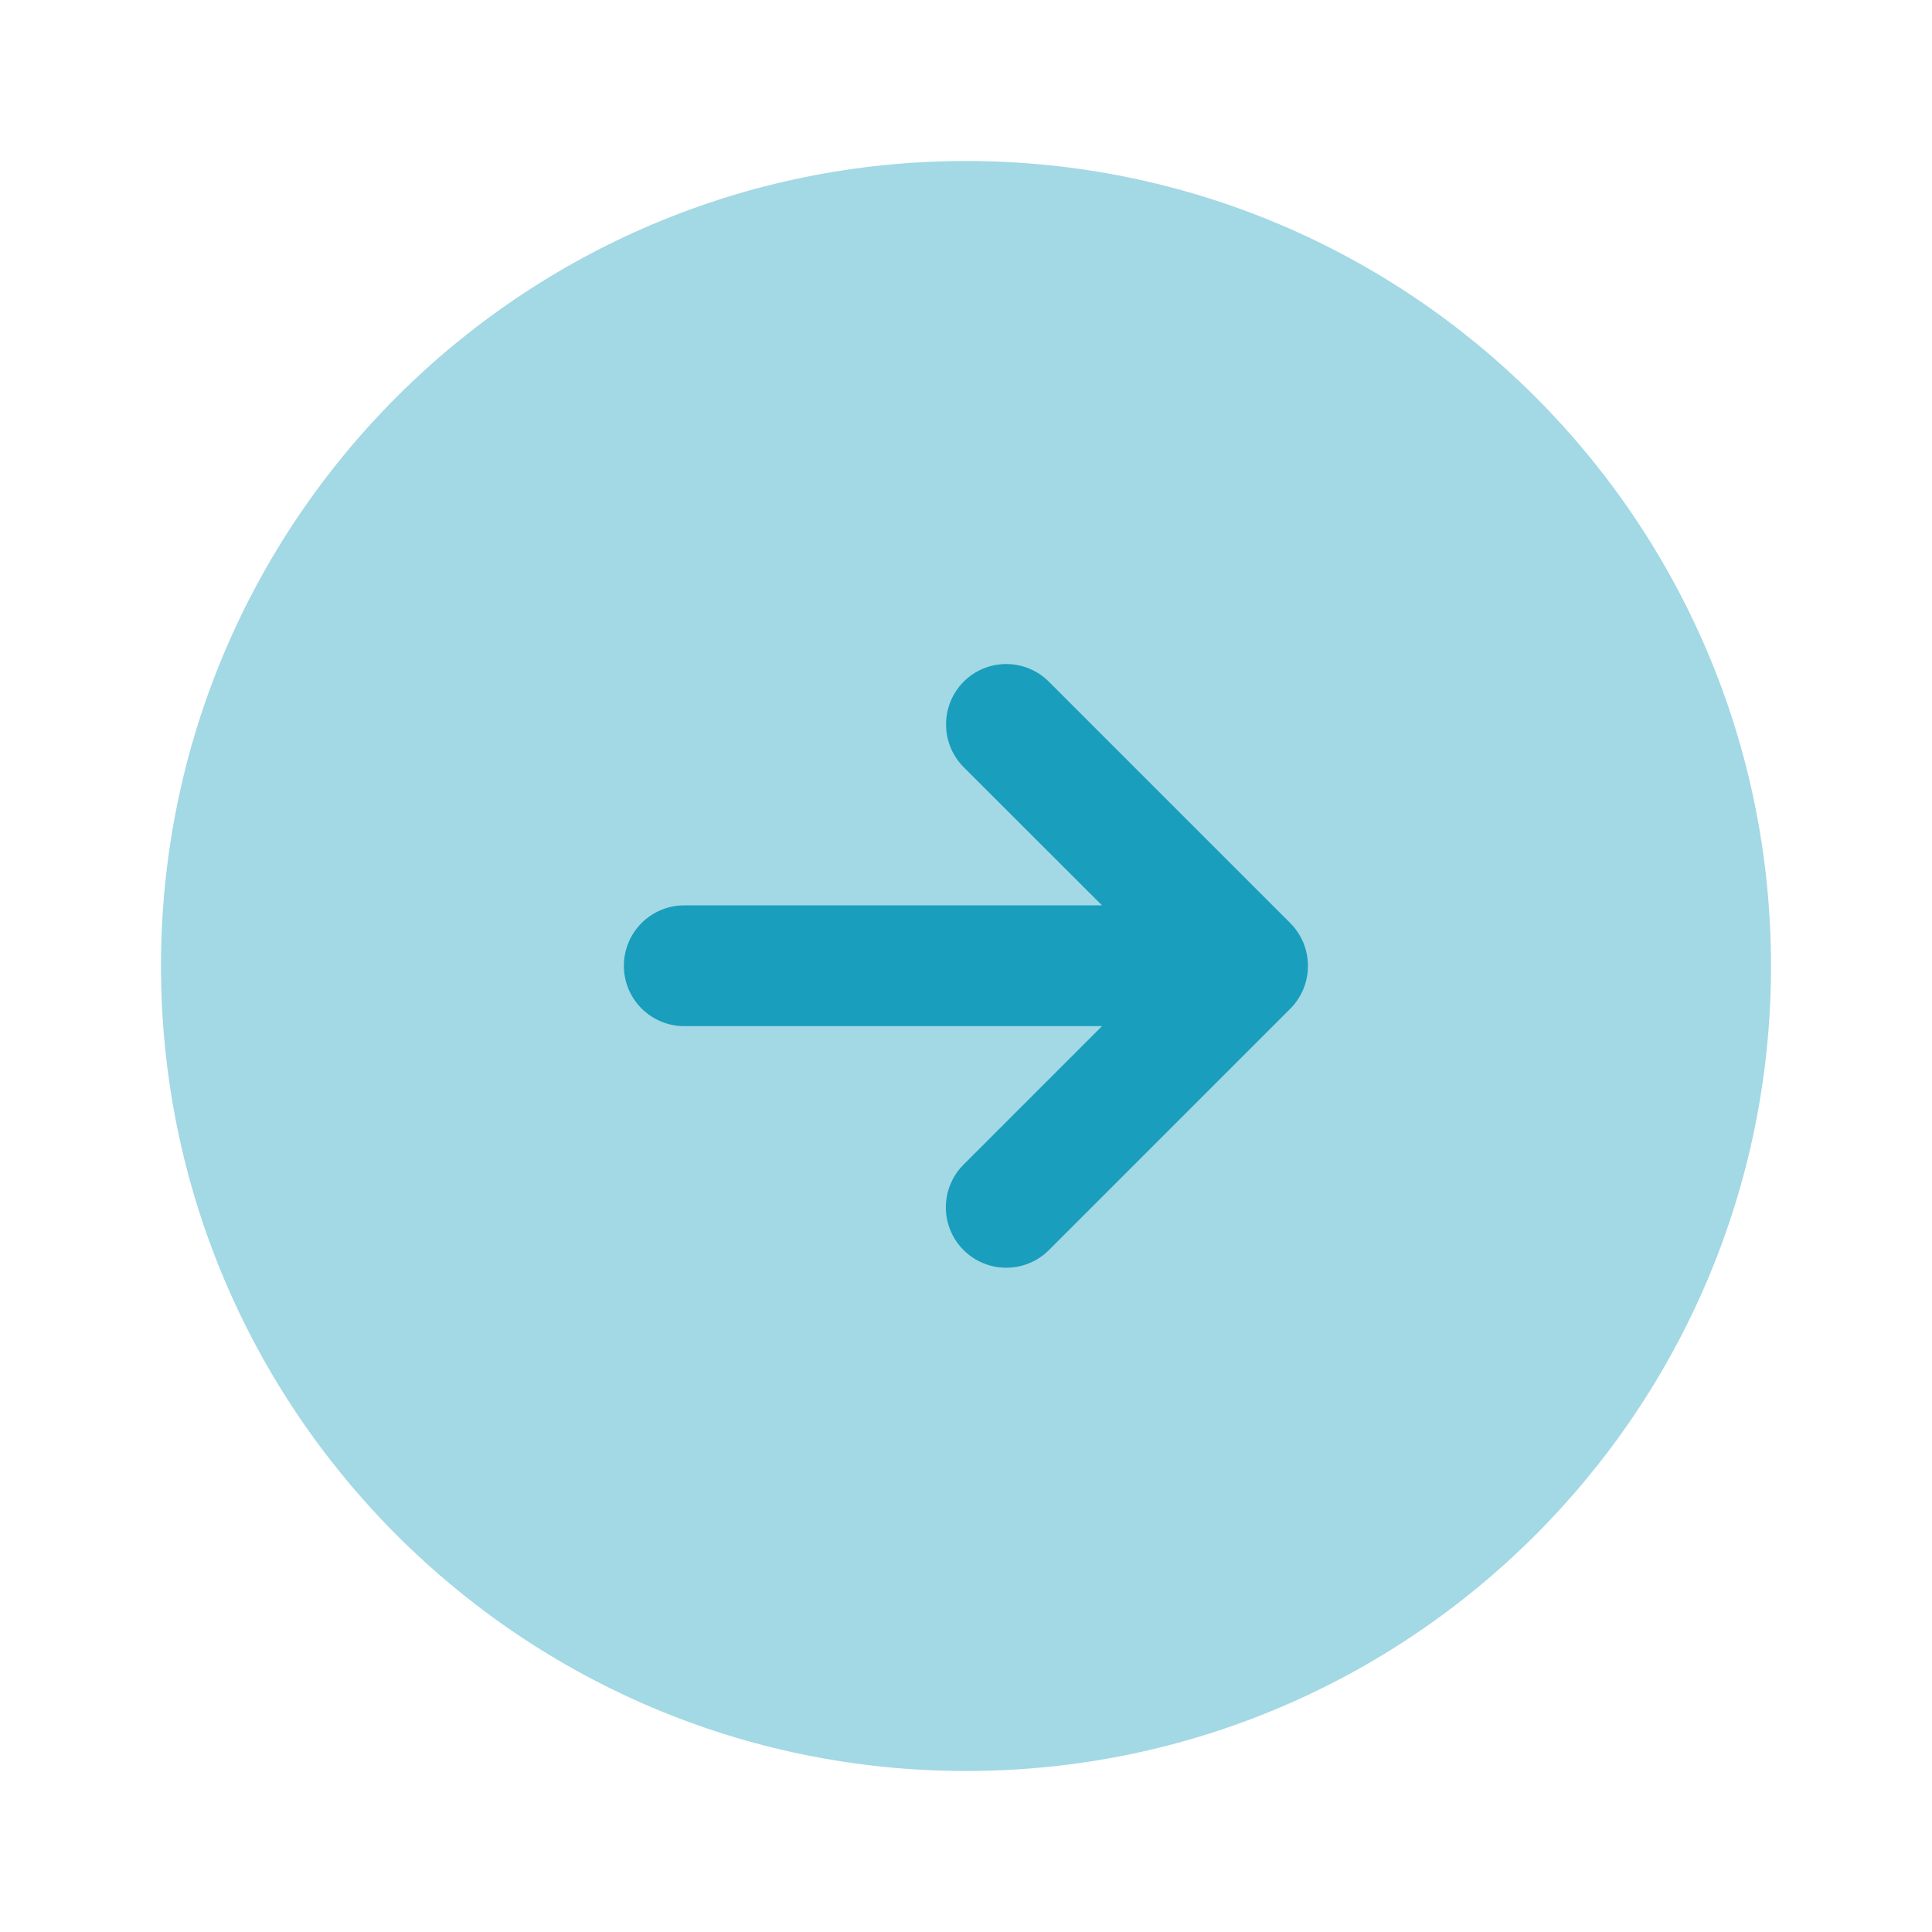
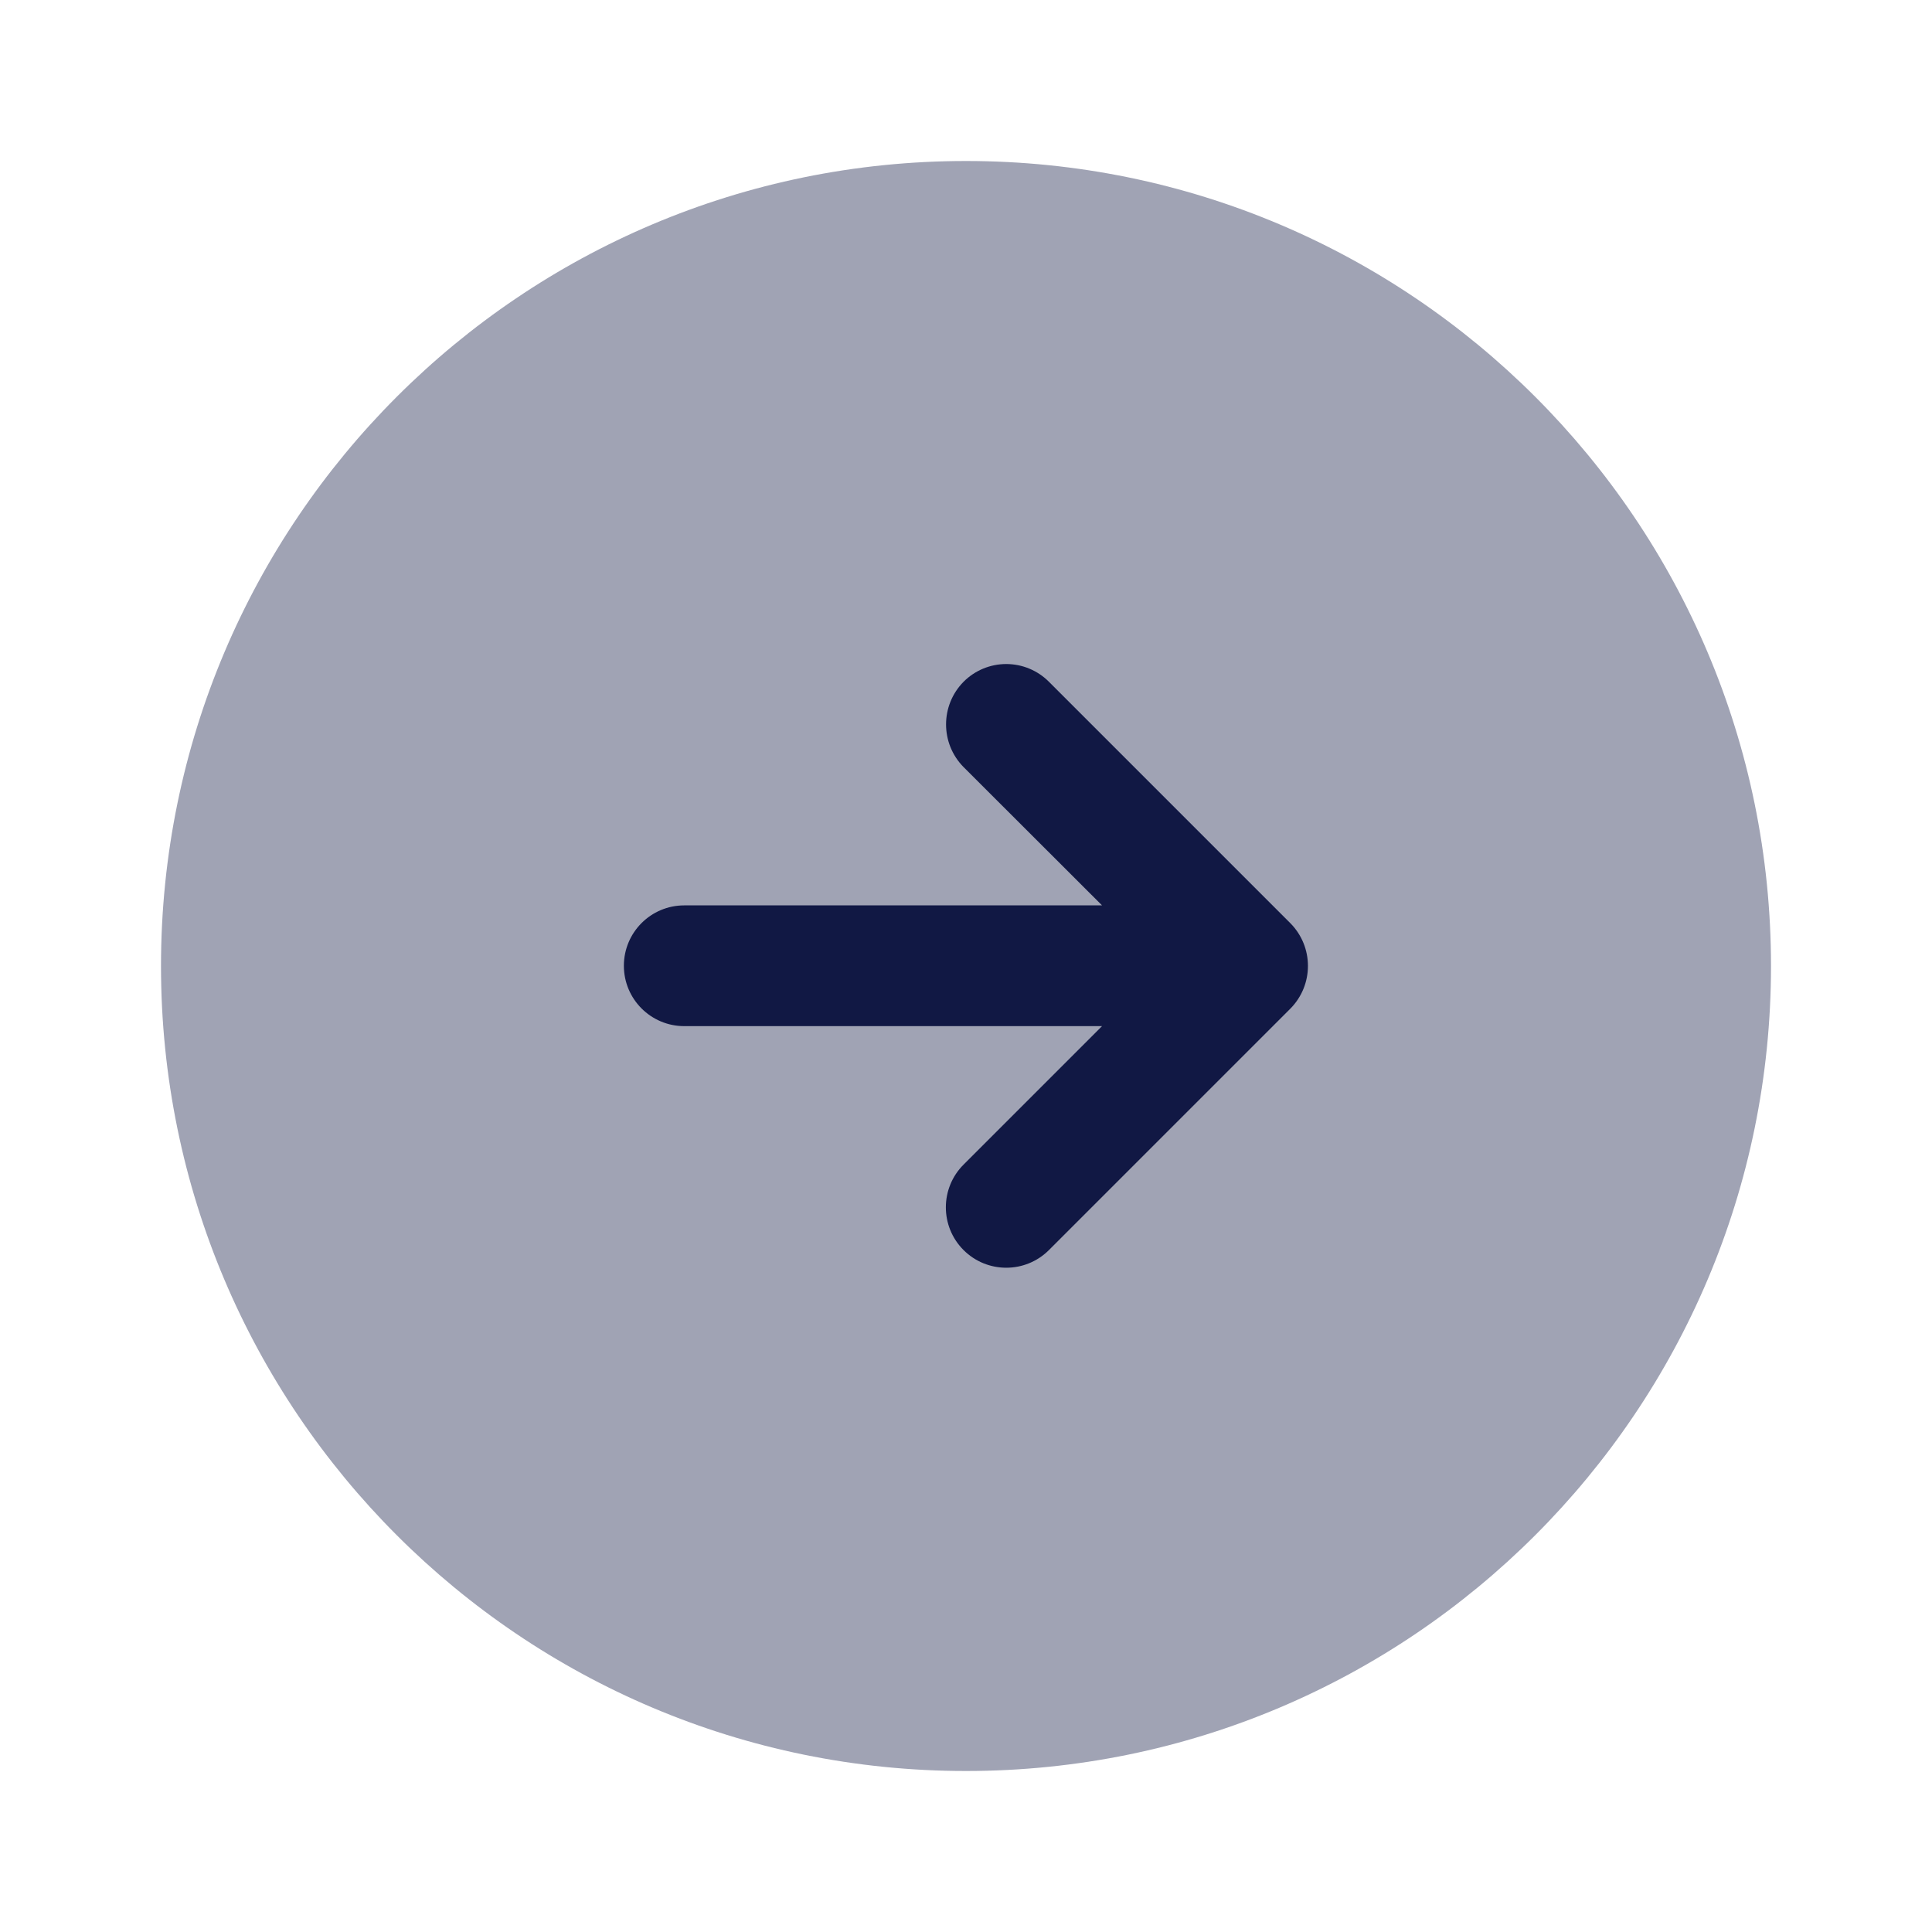
<svg xmlns="http://www.w3.org/2000/svg" width="24" height="24" viewBox="0 0 24 24">
  <g id="details_arrow" transform="translate(421 72) rotate(180)">
    <g id="arrow-left_bulk" data-name="arrow-left/bulk" transform="translate(397 48)">
      <g id="vuesax_bulk_arrow-left" data-name="vuesax/bulk/arrow-left">
        <g id="arrow-left">
-           <path id="Vector" d="M20,10A10,10,0,1,1,10,0,10,10,0,0,1,20,10Z" transform="translate(2 2)" fill="#199ebd" opacity="0.4" />
-           <path id="Vector-2" data-name="Vector" d="M7.748,3H2.558l1.72-1.72A.75.75,0,0,0,3.218.218l-3,3a.754.754,0,0,0,0,1.06l3,3a.748.748,0,0,0,1.06,0,.754.754,0,0,0,0-1.06L2.558,4.5h5.19a.75.75,0,0,0,0-1.5Z" transform="translate(7.752 8.253)" fill="#199ebd" />
+           <path id="Vector" d="M20,10A10,10,0,1,1,10,0,10,10,0,0,1,20,10Z" transform="translate(2 2)" fill="#111844" opacity="0.4" />
+           <path id="Vector-2" data-name="Vector" d="M7.748,3H2.558l1.72-1.72A.75.75,0,0,0,3.218.218l-3,3a.754.754,0,0,0,0,1.06l3,3a.748.748,0,0,0,1.06,0,.754.754,0,0,0,0-1.06L2.558,4.5h5.19a.75.75,0,0,0,0-1.5Z" transform="translate(7.752 8.253)" fill="#111844" />
          <path id="Vector-3" data-name="Vector" d="M0,0H24V24H0Z" fill="none" opacity="0" />
        </g>
      </g>
    </g>
  </g>
</svg>
